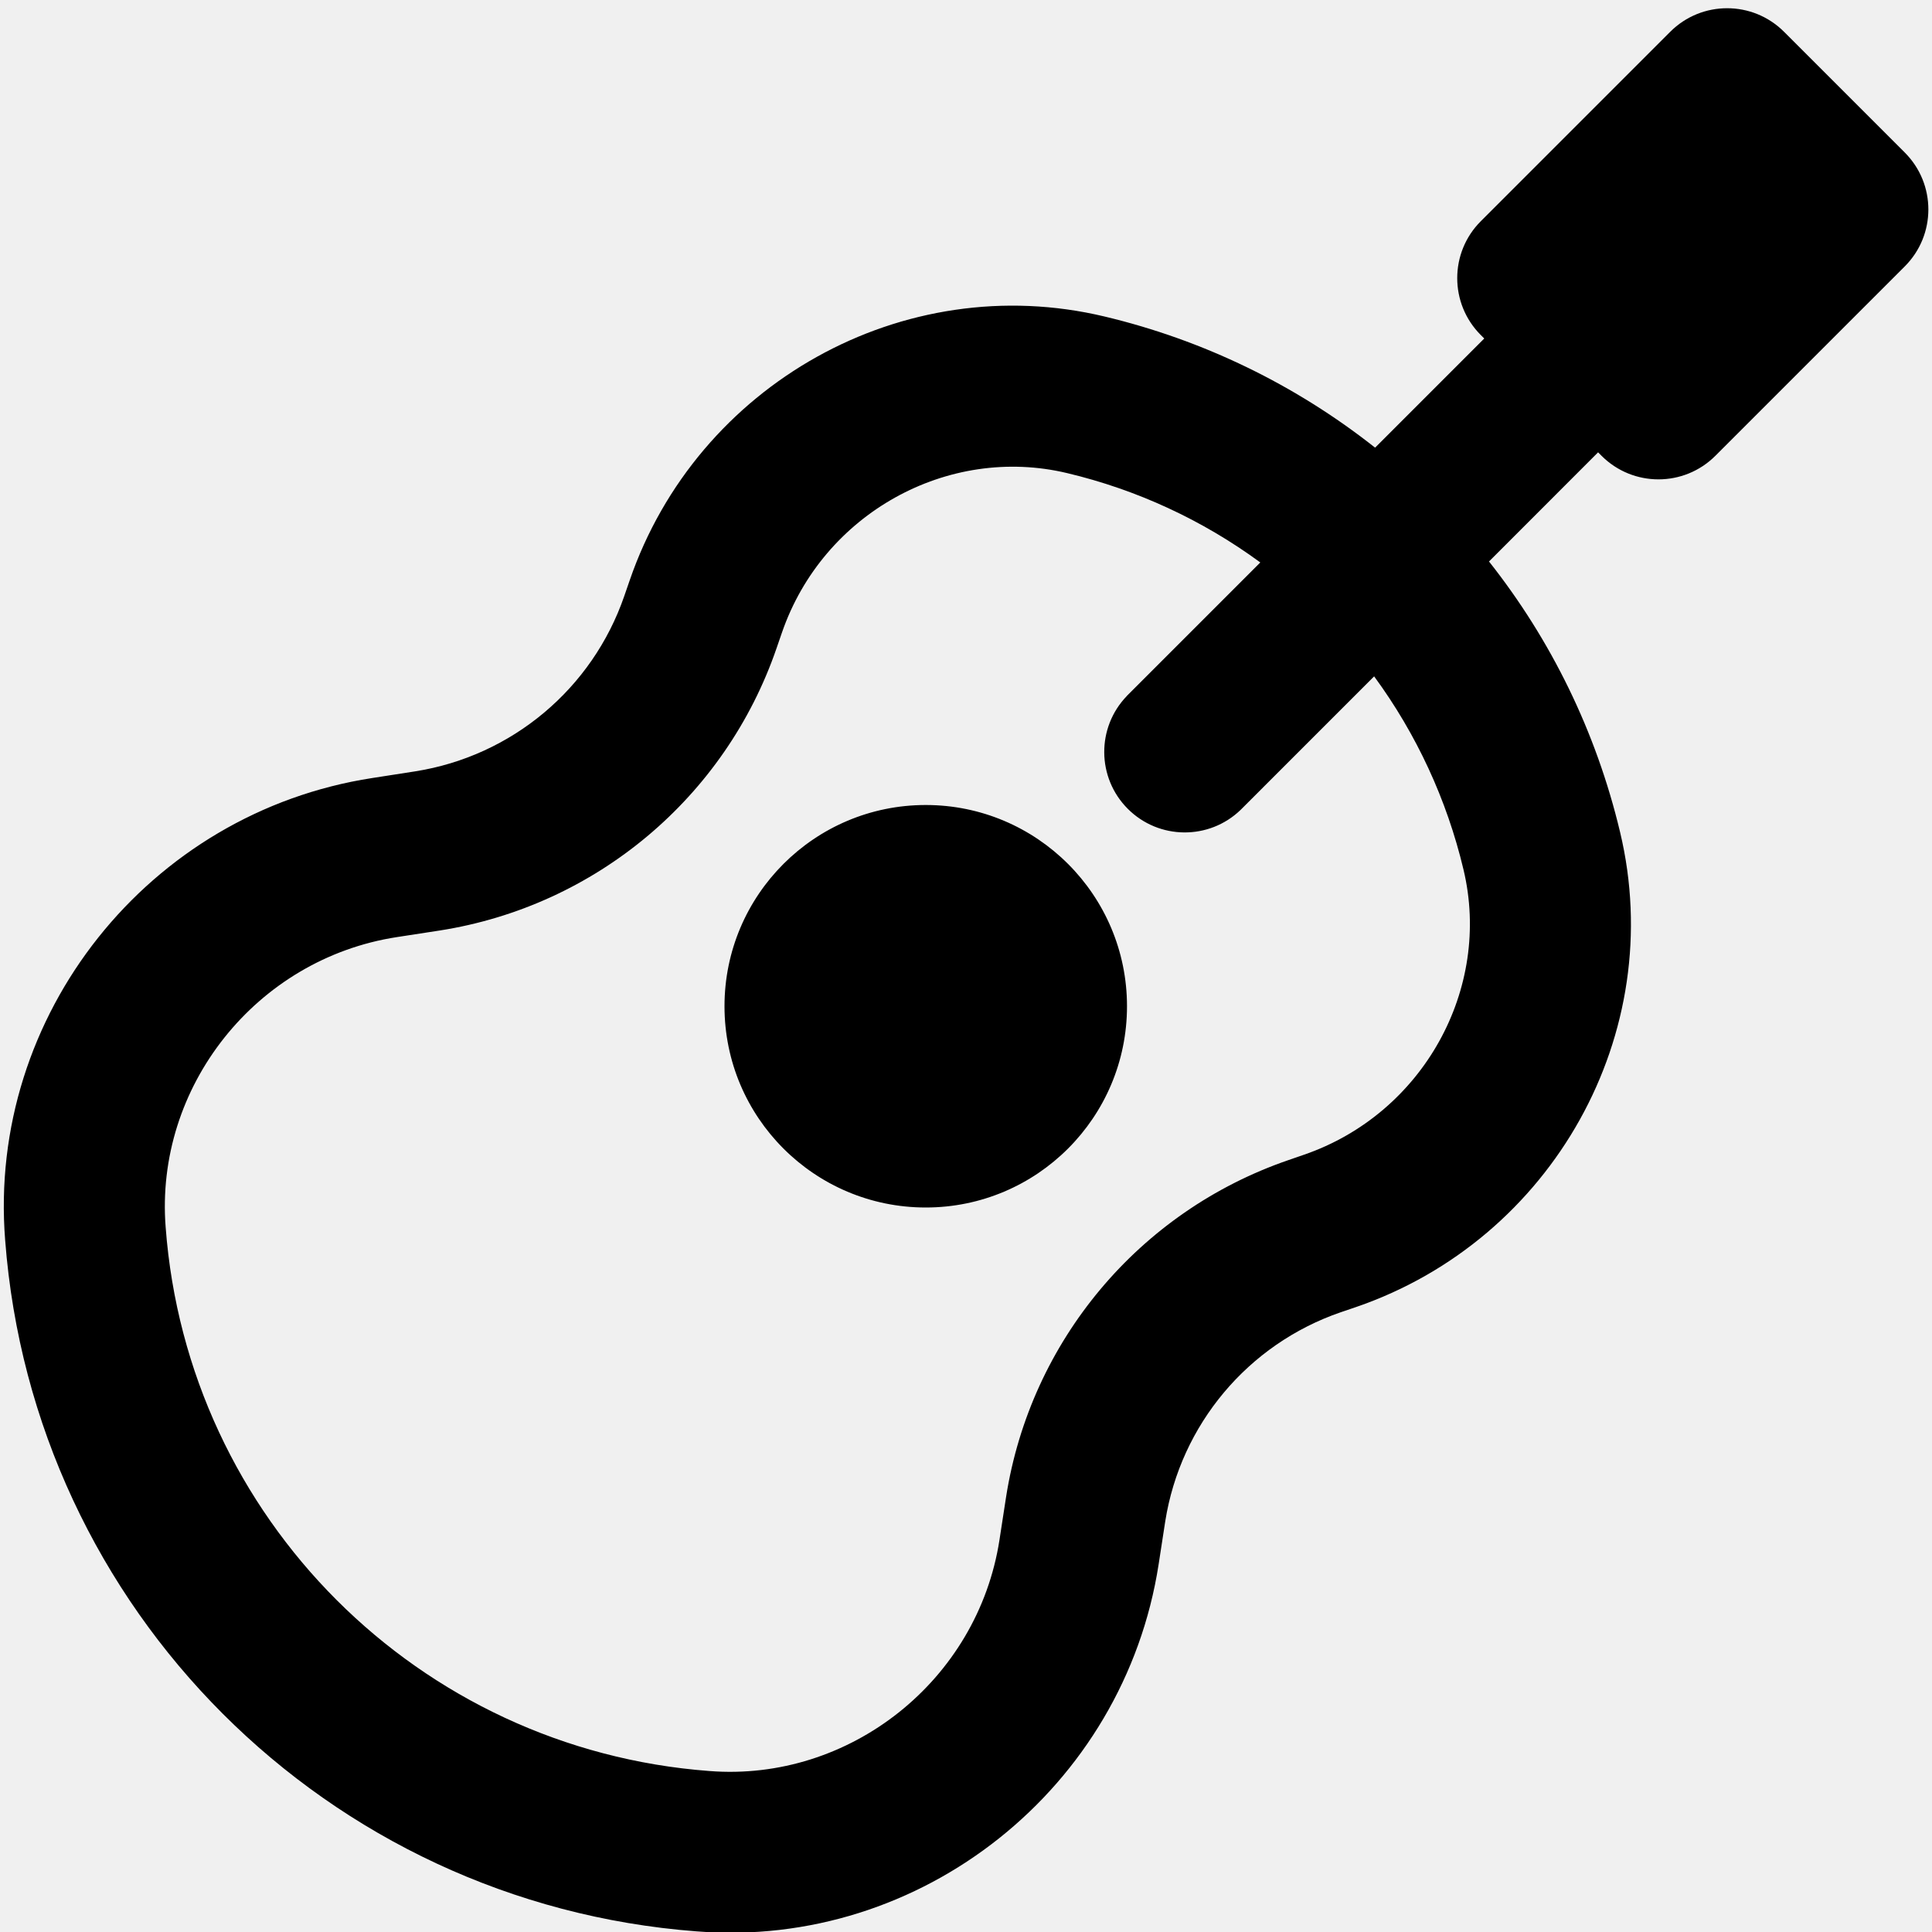
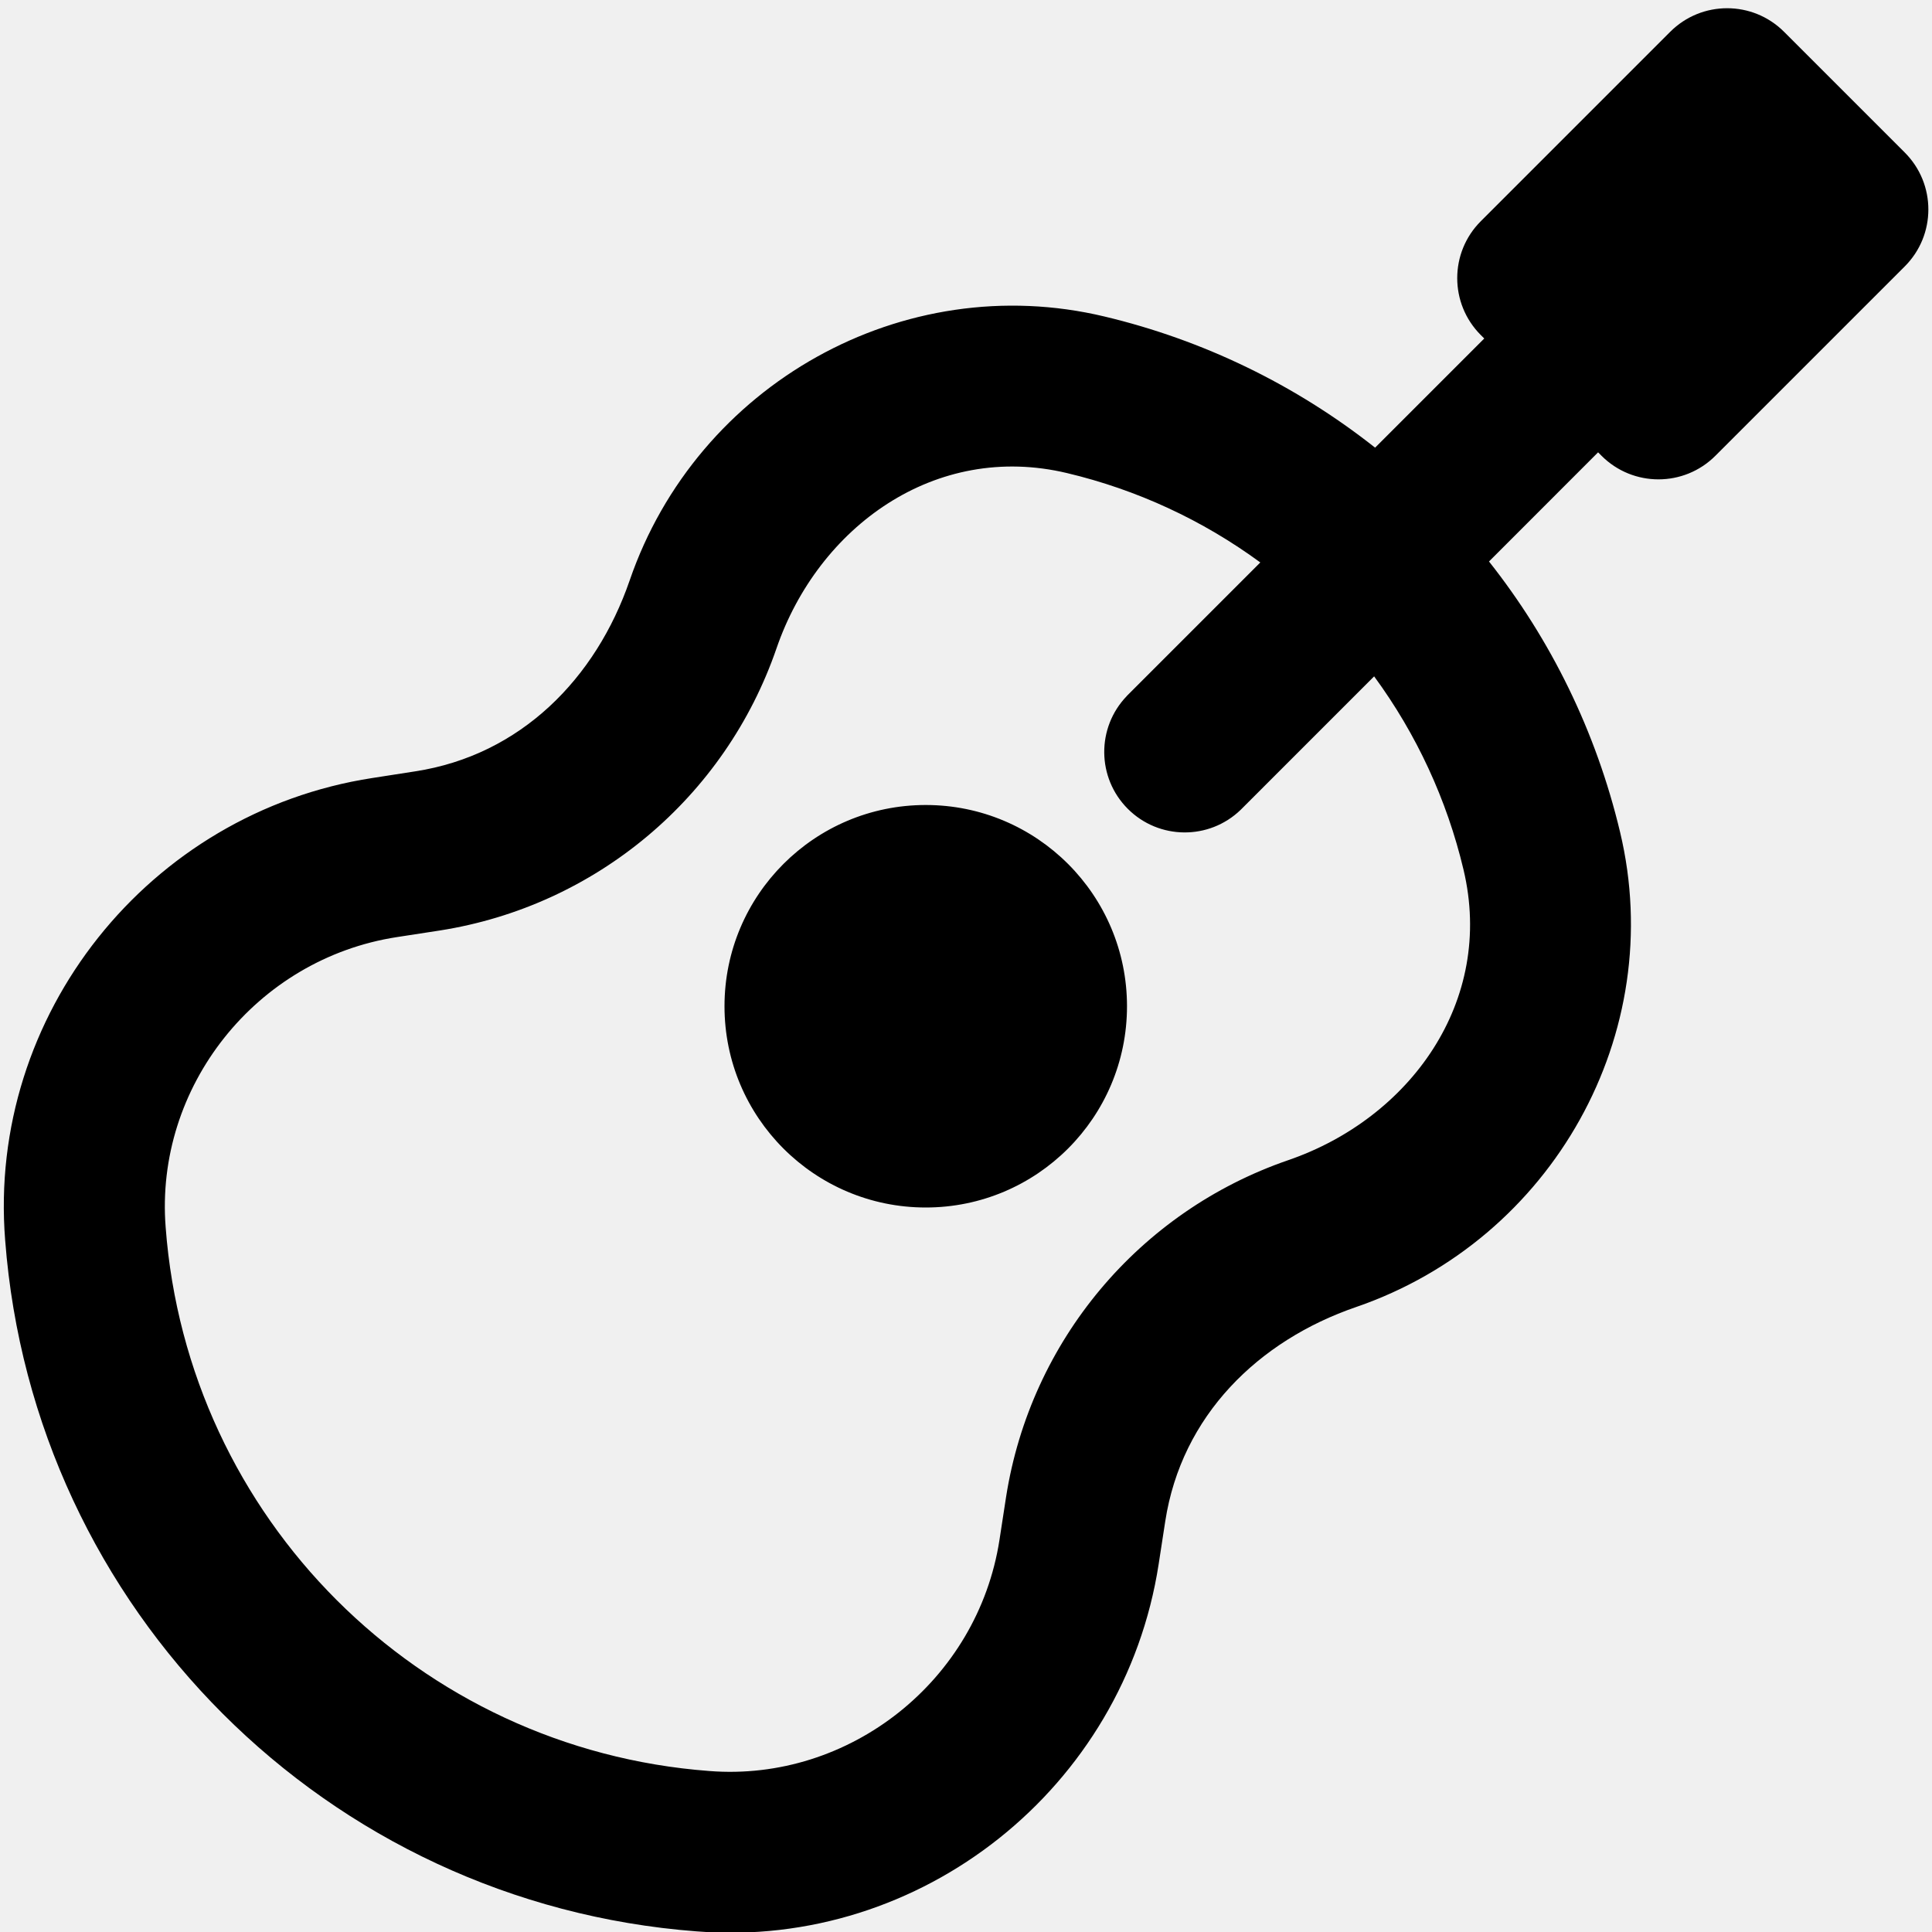
<svg xmlns="http://www.w3.org/2000/svg" width="24" height="24" fill="none">
  <g clip-path="url(#clip0)">
-     <path fill-rule="evenodd" clip-rule="evenodd" d="M20.748.395a1 1 0 0 1 1.414 0l.75.75.75.75a1 1 0 0 1 0 1.414l-2.353 2.353a1 1 0 0 1-1.414 0l-.043-.043-1.355 1.356c.767.97 1.33 2.11 1.628 3.361.598 2.501-.84 5.062-3.278 5.9l-.194.066a3.29 3.29 0 0 0-2.178 2.597l-.082.533c-.429 2.776-2.945 4.783-5.741 4.56a9.321 9.321 0 0 1-8.588-8.587c-.222-2.796 1.785-5.312 4.56-5.74l.534-.083a3.29 3.29 0 0 0 2.597-2.178l.067-.194c.837-2.437 3.398-3.876 5.9-3.278a8.655 8.655 0 0 1 3.36 1.629l1.356-1.356-.043-.043a1 1 0 0 1 0-1.414L20.748.395zm-6.75 8.25l1.658-1.658a6.66 6.66 0 0 0-2.4-1.11c-1.48-.353-3.033.5-3.543 1.983l-.067.194-.764-.262.764.262a5.29 5.29 0 0 1-4.183 3.505l-.533.082c-1.75.27-3.01 1.863-2.872 3.606A7.321 7.321 0 0 0 8.81 22c1.743.138 3.336-1.122 3.606-2.872l.082-.533a5.29 5.29 0 0 1 3.505-4.183l.288.84-.288-.84.194-.067c1.483-.51 2.337-2.063 1.983-3.543a6.661 6.661 0 0 0-1.11-2.4l-1.658 1.658a1 1 0 0 1-1.414-1.414zM11.5 15a2.5 2.5 0 1 0 0-5 2.5 2.5 0 0 0 0 5z" fill="#000" />
+     <path fill-rule="evenodd" clip-rule="evenodd" d="M20.748.395a1 1 0 0 1 1.414 0l.75.75.75.75a1 1 0 0 1 0 1.414l-2.353 2.353a1 1 0 0 1-1.414 0l-.043-.043-1.355 1.356c.767.97 1.33 2.11 1.628 3.361.598 2.501-.84 5.062-3.278 5.9-1.217.418-2.17 1.35-2.372 2.663l-.082.533c-.429 2.776-2.945 4.783-5.741 4.56a9.321 9.321 0 0 1-8.588-8.587c-.222-2.796 1.785-5.312 4.56-5.74l.534-.083C6.47 9.38 7.403 8.427 7.822 7.21c.837-2.437 3.398-3.876 5.899-3.278a8.655 8.655 0 0 1 3.361 1.629l1.356-1.356-.043-.043a1 1 0 0 1 0-1.414L20.748.395zm-6.75 8.25l1.658-1.658a6.662 6.662 0 0 0-2.4-1.11c-1.638-.391-3.091.668-3.61 2.177a5.29 5.29 0 0 1-4.183 3.505l-.533.082c-1.75.27-3.01 1.863-2.872 3.606A7.321 7.321 0 0 0 8.81 22c1.743.138 3.336-1.122 3.606-2.872l.082-.533a5.29 5.29 0 0 1 3.505-4.183c1.51-.519 2.568-1.971 2.177-3.61a6.661 6.661 0 0 0-1.11-2.4l-1.658 1.658a1 1 0 0 1-1.414-1.414zM11.5 15a2.5 2.5 0 1 0 0-5 2.5 2.5 0 0 0 0 5z" fill="#000" />
  </g>
  <defs>
    <clipPath id="clip0">
      <path fill="#fff" d="M0 0h24v24H0z" />
    </clipPath>
  </defs>
</svg>
